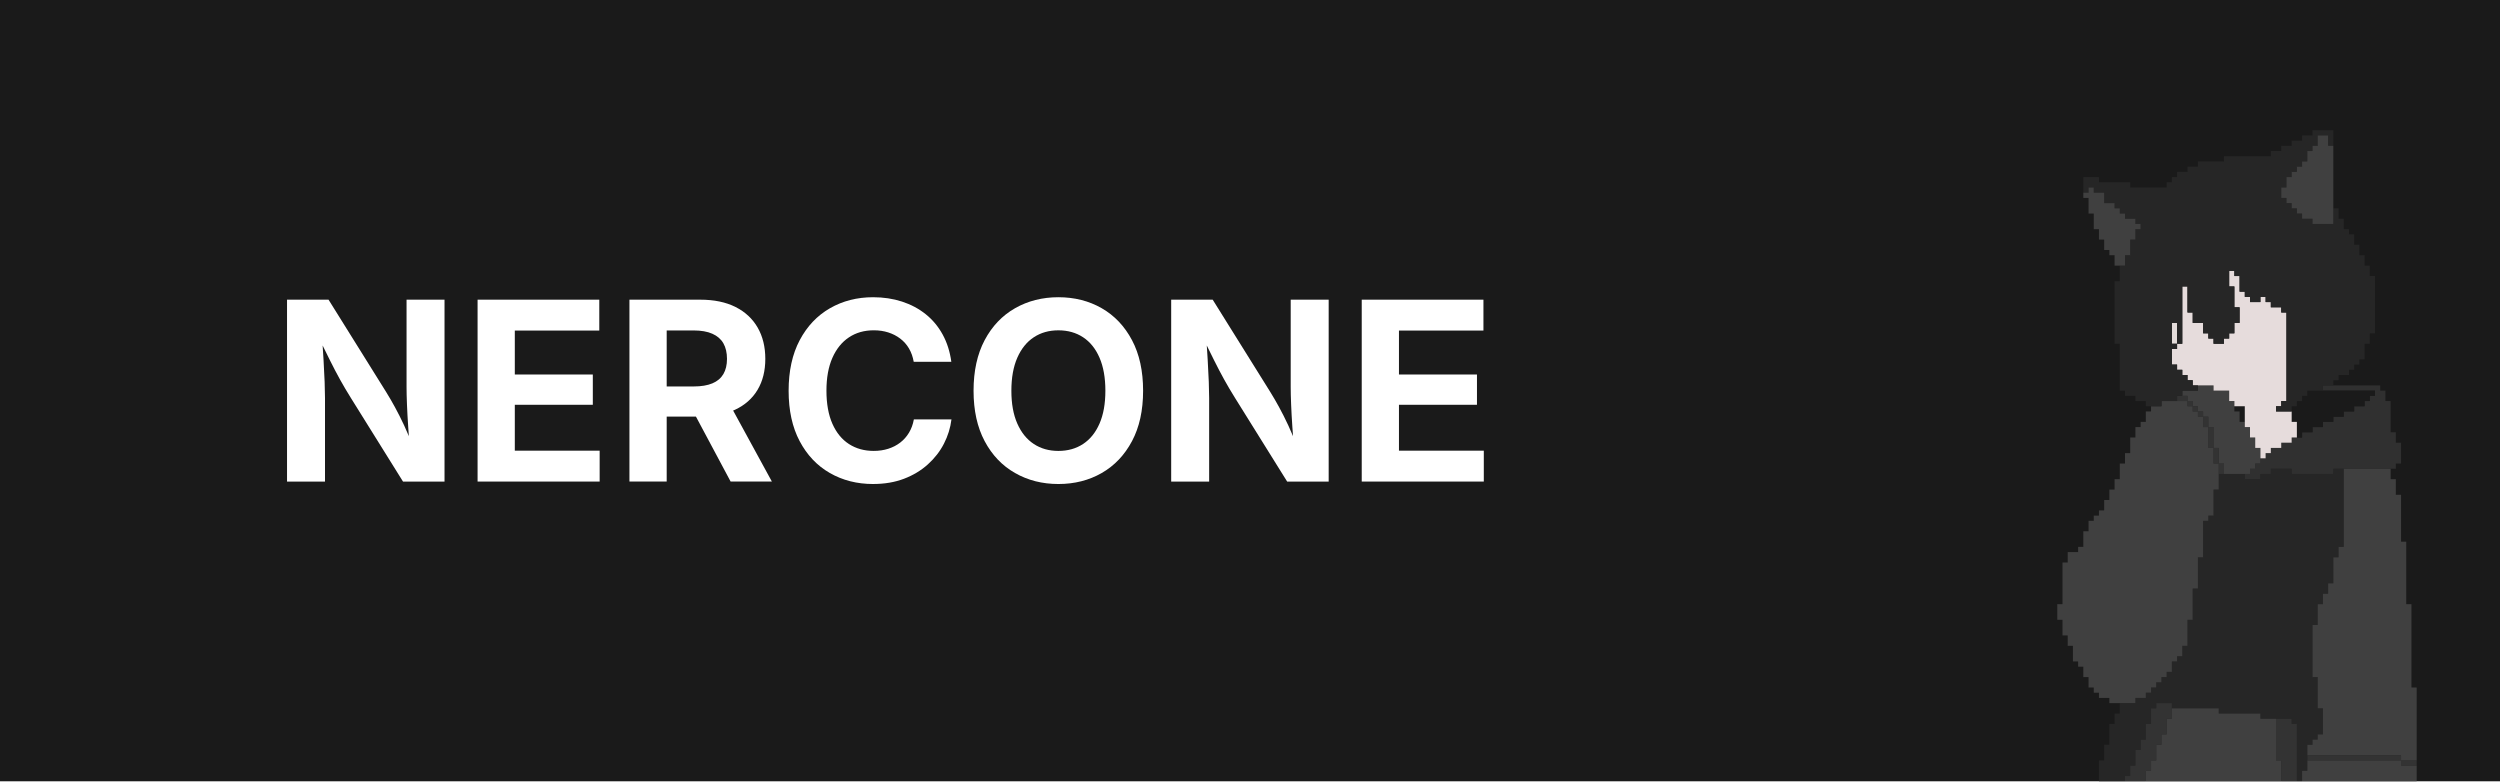
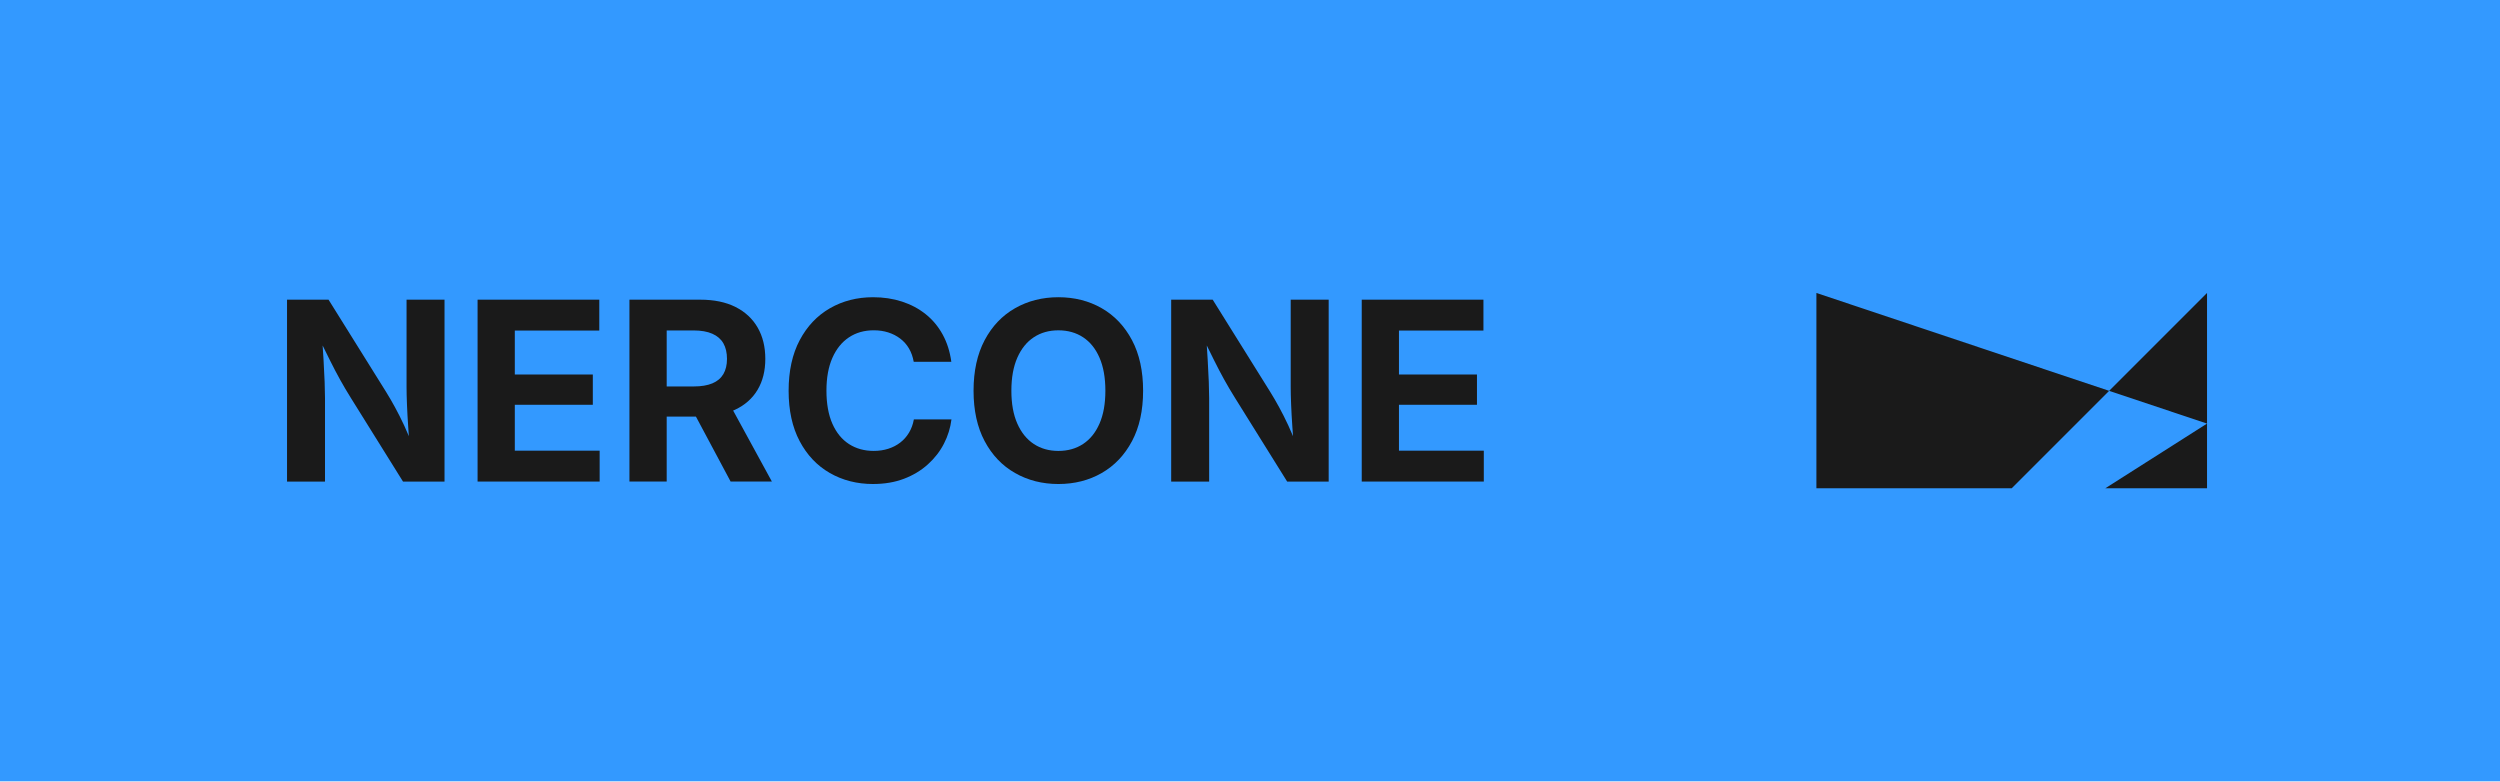
<svg xmlns="http://www.w3.org/2000/svg" id="_レイヤー_1" data-name="レイヤー 1" viewBox="0 0 1920 600">
  <defs>
    <style>
      .cls-1 {
-         fill: #404040;
+         fill: #39f;
      }

      .cls-2 {
-         fill: #e6dcdc;
-       }
- 
-       .cls-3 {
-         fill: #303030;
-       }
- 
-       .cls-4 {
-         fill: #fff;
-       }
- 
-       .cls-5 {
-         fill: #262626;
-       }
- 
-       .cls-6 {
-         fill: #e3dbd9;
-       }
- 
-       .cls-7 {
-         fill: #333;
-       }
- 
-       .cls-8 {
        fill: #1a1a1a;
      }
    </style>
  </defs>
-   <rect class="cls-8" width="1920" height="600" />
+   <rect class="cls-1" width="1920" height="600" />
  <g>
-     <path class="cls-4" d="M220.44,369.84v-139.69h31.88l44.16,70.78c2.25,3.62,4.53,7.55,6.84,11.77,2.31,4.22,4.67,8.91,7.08,14.06,2.41,5.16,4.83,11.02,7.27,17.58h-3c-.38-5.19-.77-10.72-1.17-16.59-.41-5.87-.72-11.5-.94-16.88-.22-5.38-.33-9.91-.33-13.59v-67.12h29.16v139.69h-31.88l-40.03-64.22c-3-4.81-5.75-9.47-8.25-13.97-2.5-4.5-5.11-9.48-7.83-14.95-2.72-5.47-5.95-12.01-9.7-19.64h3.56c.44,6.69.84,13.14,1.22,19.36.38,6.22.66,11.84.84,16.88.19,5.03.28,9.14.28,12.33v64.22h-29.16Z" />
-     <path class="cls-4" d="M366.78,369.84v-139.69h93.47v23.72h-64.88v33.75h59.91v23.25h-59.91v35.25h65.16v23.72h-93.75Z" />
-     <path class="cls-4" d="M483.41,369.84v-139.69h54.38c10.62,0,19.66,1.88,27.09,5.62,7.44,3.75,13.11,9.03,17.02,15.84,3.91,6.81,5.86,14.81,5.86,24s-1.98,17.11-5.95,23.77c-3.97,6.66-9.72,11.75-17.25,15.28-7.53,3.53-16.64,5.3-27.33,5.3h-36.94v-23.16h32.44c5.81,0,10.61-.8,14.39-2.39,3.78-1.59,6.59-3.97,8.44-7.12,1.84-3.16,2.77-7.05,2.77-11.67s-.92-8.73-2.77-11.95c-1.84-3.22-4.67-5.67-8.48-7.36-3.81-1.69-8.62-2.53-14.44-2.53h-20.62v116.06h-28.59ZM561.12,369.84l-33.94-63.56h30.94l34.69,63.56h-31.69Z" />
-     <path class="cls-4" d="M670.53,371.72c-12.31,0-23.38-2.81-33.19-8.44-9.81-5.62-17.55-13.78-23.2-24.47-5.66-10.69-8.48-23.59-8.48-38.72s2.84-28.14,8.53-38.86c5.69-10.72,13.44-18.89,23.25-24.52,9.81-5.62,20.84-8.44,33.09-8.44,7.94,0,15.33,1.11,22.17,3.33,6.84,2.22,12.92,5.45,18.23,9.7,5.31,4.25,9.66,9.45,13.03,15.61,3.38,6.16,5.59,13.14,6.66,20.95h-28.88c-.69-3.88-1.91-7.3-3.66-10.27-1.75-2.97-3.98-5.48-6.7-7.55s-5.78-3.64-9.19-4.73c-3.41-1.09-7.11-1.64-11.11-1.64-7.31,0-13.69,1.81-19.12,5.44-5.44,3.62-9.67,8.88-12.7,15.75-3.03,6.88-4.55,15.28-4.55,25.22s1.53,18.53,4.59,25.41c3.06,6.88,7.31,12.06,12.75,15.56,5.44,3.5,11.75,5.25,18.94,5.25,4,0,7.72-.55,11.16-1.64,3.44-1.09,6.5-2.67,9.19-4.73,2.69-2.06,4.94-4.59,6.75-7.59,1.81-3,3.06-6.41,3.75-10.22h28.88c-.81,6.5-2.73,12.7-5.77,18.61-3.03,5.91-7.14,11.2-12.33,15.89-5.19,4.69-11.3,8.38-18.33,11.06s-14.95,4.03-23.77,4.03Z" />
-     <path class="cls-4" d="M812.84,371.72c-12.31,0-23.41-2.81-33.28-8.44-9.88-5.62-17.66-13.78-23.34-24.47-5.69-10.69-8.53-23.59-8.53-38.72s2.84-28.14,8.53-38.86c5.69-10.72,13.47-18.89,23.34-24.52,9.88-5.62,20.97-8.44,33.28-8.44s23.47,2.81,33.28,8.44c9.81,5.62,17.56,13.8,23.25,24.52,5.69,10.72,8.53,23.67,8.53,38.86s-2.84,28.03-8.53,38.72c-5.69,10.69-13.44,18.84-23.25,24.47-9.81,5.62-20.91,8.44-33.28,8.44ZM812.84,346.31c7.25,0,13.58-1.78,18.98-5.34,5.41-3.56,9.61-8.78,12.61-15.66,3-6.88,4.5-15.28,4.5-25.22s-1.5-18.45-4.5-25.36c-3-6.91-7.2-12.14-12.61-15.7-5.41-3.56-11.73-5.34-18.98-5.34s-13.49,1.78-18.89,5.34c-5.41,3.56-9.62,8.8-12.66,15.7-3.03,6.91-4.55,15.36-4.55,25.36s1.51,18.34,4.55,25.22c3.03,6.88,7.25,12.09,12.66,15.66,5.41,3.56,11.7,5.34,18.89,5.34Z" />
-     <path class="cls-4" d="M899.47,369.84v-139.69h31.88l44.16,70.78c2.25,3.62,4.53,7.55,6.84,11.77,2.31,4.22,4.67,8.91,7.08,14.06,2.41,5.16,4.83,11.02,7.27,17.58h-3c-.38-5.19-.77-10.72-1.17-16.59-.41-5.87-.72-11.5-.94-16.88-.22-5.38-.33-9.91-.33-13.59v-67.12h29.16v139.69h-31.88l-40.03-64.22c-3-4.81-5.75-9.47-8.25-13.97-2.5-4.5-5.11-9.48-7.83-14.95-2.72-5.47-5.95-12.01-9.7-19.64h3.56c.44,6.69.84,13.14,1.22,19.36.38,6.22.66,11.84.84,16.88.19,5.03.28,9.14.28,12.33v64.22h-29.16Z" />
-     <path class="cls-4" d="M1045.81,369.84v-139.69h93.47v23.72h-64.88v33.75h59.91v23.25h-59.91v35.25h65.16v23.72h-93.75Z" />
+     <path class="cls-2" d="M220.44,369.84v-139.69h31.88l44.16,70.78c2.25,3.62,4.53,7.55,6.84,11.77,2.31,4.22,4.67,8.91,7.08,14.06,2.41,5.16,4.83,11.02,7.27,17.58h-3c-.38-5.19-.77-10.72-1.17-16.59-.41-5.87-.72-11.5-.94-16.88-.22-5.38-.33-9.91-.33-13.59v-67.12h29.16v139.69h-31.88l-40.03-64.22c-3-4.81-5.75-9.47-8.25-13.97-2.5-4.5-5.11-9.48-7.83-14.95-2.72-5.47-5.95-12.01-9.7-19.64h3.56c.44,6.69.84,13.14,1.22,19.36.38,6.22.66,11.84.84,16.88.19,5.03.28,9.14.28,12.33v64.22h-29.16Z" />
+     <path class="cls-2" d="M366.78,369.84v-139.69h93.47v23.72h-64.88v33.75h59.91v23.25h-59.91v35.25h65.16v23.72h-93.75Z" />
+     <path class="cls-2" d="M483.41,369.84v-139.69h54.38c10.62,0,19.66,1.88,27.09,5.62,7.44,3.75,13.11,9.03,17.02,15.84,3.91,6.81,5.86,14.81,5.86,24s-1.98,17.11-5.95,23.77c-3.97,6.66-9.72,11.75-17.25,15.28-7.53,3.53-16.64,5.3-27.33,5.3h-36.94v-23.16h32.44c5.81,0,10.61-.8,14.39-2.39,3.78-1.59,6.59-3.97,8.44-7.12,1.84-3.16,2.77-7.05,2.77-11.67s-.92-8.73-2.77-11.95c-1.84-3.22-4.67-5.67-8.48-7.36-3.81-1.69-8.62-2.53-14.44-2.53h-20.62v116.06h-28.59ZM561.12,369.84l-33.94-63.56h30.94l34.69,63.56h-31.69Z" />
+     <path class="cls-2" d="M670.53,371.72c-12.31,0-23.38-2.81-33.19-8.44-9.81-5.62-17.55-13.78-23.2-24.47-5.66-10.69-8.48-23.59-8.48-38.72s2.84-28.14,8.53-38.86c5.69-10.72,13.44-18.89,23.25-24.52,9.81-5.62,20.84-8.44,33.09-8.44,7.94,0,15.33,1.11,22.17,3.33,6.84,2.22,12.92,5.45,18.23,9.7,5.31,4.25,9.66,9.45,13.03,15.61,3.38,6.16,5.59,13.14,6.66,20.95h-28.88c-.69-3.88-1.91-7.3-3.66-10.27-1.75-2.97-3.98-5.48-6.7-7.55s-5.78-3.64-9.19-4.73c-3.41-1.09-7.11-1.64-11.11-1.64-7.31,0-13.69,1.81-19.12,5.44-5.44,3.62-9.67,8.88-12.7,15.75-3.03,6.88-4.55,15.28-4.55,25.22s1.53,18.53,4.59,25.41c3.06,6.88,7.31,12.06,12.75,15.56,5.44,3.5,11.75,5.25,18.94,5.25,4,0,7.72-.55,11.16-1.64,3.44-1.09,6.5-2.67,9.19-4.73,2.69-2.06,4.94-4.59,6.75-7.59,1.81-3,3.06-6.41,3.75-10.22h28.88c-.81,6.5-2.73,12.7-5.77,18.61-3.03,5.91-7.14,11.2-12.33,15.89-5.19,4.69-11.3,8.38-18.33,11.06s-14.95,4.03-23.77,4.03Z" />
+     <path class="cls-2" d="M812.84,371.72c-12.31,0-23.41-2.81-33.28-8.44-9.88-5.62-17.66-13.78-23.34-24.47-5.69-10.69-8.53-23.59-8.53-38.72s2.84-28.14,8.53-38.86c5.69-10.72,13.47-18.89,23.34-24.52,9.88-5.62,20.97-8.44,33.28-8.44s23.47,2.81,33.28,8.44c9.81,5.62,17.56,13.8,23.25,24.52,5.69,10.72,8.53,23.67,8.53,38.86s-2.84,28.03-8.53,38.72c-5.69,10.69-13.44,18.84-23.25,24.47-9.81,5.62-20.91,8.44-33.28,8.44ZM812.84,346.31c7.25,0,13.58-1.78,18.98-5.34,5.41-3.56,9.61-8.78,12.61-15.66,3-6.88,4.5-15.28,4.5-25.22s-1.5-18.45-4.5-25.36c-3-6.91-7.2-12.14-12.61-15.7-5.41-3.56-11.73-5.34-18.98-5.34s-13.49,1.78-18.89,5.34c-5.41,3.56-9.62,8.8-12.66,15.7-3.03,6.91-4.55,15.36-4.55,25.36s1.51,18.34,4.55,25.22c3.03,6.88,7.25,12.09,12.66,15.66,5.41,3.56,11.7,5.34,18.89,5.34Z" />
+     <path class="cls-2" d="M899.47,369.84v-139.69h31.88l44.16,70.78c2.25,3.62,4.53,7.55,6.84,11.77,2.31,4.22,4.67,8.91,7.08,14.06,2.41,5.16,4.83,11.02,7.27,17.58h-3c-.38-5.19-.77-10.72-1.17-16.59-.41-5.87-.72-11.5-.94-16.88-.22-5.38-.33-9.91-.33-13.59v-67.12h29.16v139.69h-31.88l-40.03-64.22c-3-4.81-5.75-9.47-8.25-13.97-2.5-4.5-5.11-9.48-7.83-14.95-2.72-5.47-5.95-12.01-9.7-19.64h3.56c.44,6.69.84,13.14,1.22,19.36.38,6.22.66,11.84.84,16.88.19,5.03.28,9.14.28,12.33v64.22h-29.16Z" />
+     <path class="cls-2" d="M1045.81,369.84v-139.69h93.47v23.72h-64.88v33.75h59.91v23.25h-59.91v35.25h65.16v23.72h-93.75Z" />
  </g>
-   <g>
-     <g>
-       <polygon class="cls-5" points="1800 360 1800 420 1796 420 1796 428 1792 428 1792 448 1788 448 1788 456 1784 456 1784 464 1780 464 1780 480 1776 480 1776 520 1780 520 1780 544 1784 544 1784 564 1780 564 1780 568 1776 568 1776 572 1772 572 1772 592 1768 592 1768 600 1764 600 1764 556 1760 556 1760 552 1736 552 1736 548 1704 548 1704 544 1668 544 1668 540 1656 540 1656 544 1652 544 1652 556 1648 556 1648 568 1644 568 1644 576 1640 576 1640 588 1636 588 1636 596 1632 596 1632 600 1612 600 1612 584 1616 584 1616 572 1620 572 1620 556 1624 556 1624 548 1628 548 1628 540 1640 540 1640 536 1648 536 1648 532 1652 532 1652 528 1656 528 1656 524 1660 524 1660 520 1664 520 1664 516 1668 516 1668 508 1672 508 1672 504 1676 504 1676 496 1680 496 1680 476 1684 476 1684 452 1688 452 1688 428 1692 428 1692 400 1696 400 1696 396 1700 396 1700 376 1704 376 1704 364 1724 364 1724 368 1736 368 1736 364 1744 364 1744 360 1760 360 1760 364 1792 364 1792 360 1800 360" />
-       <g>
-         <polygon class="cls-3" points="1844 340 1844 356 1840 356 1840 360 1792 360 1792 364 1760 364 1760 360 1744 360 1744 364 1736 364 1736 368 1724 368 1724 364 1728 364 1728 360 1732 360 1732 356 1736 356 1736 352 1740 352 1740 348 1744 348 1744 344 1752 344 1752 340 1760 340 1760 336 1768 336 1768 332 1776 332 1776 328 1784 328 1784 324 1792 324 1792 320 1800 320 1800 316 1808 316 1808 312 1816 312 1816 308 1820 308 1820 304 1824 304 1824 300 1784 300 1784 296 1828 296 1828 300 1832 300 1832 308 1836 308 1836 332 1840 332 1840 340 1844 340" />
-         <polygon class="cls-8" points="1824 300 1824 304 1820 304 1820 308 1816 308 1816 312 1808 312 1808 316 1800 316 1800 320 1792 320 1792 324 1784 324 1784 328 1776 328 1776 332 1768 332 1768 336 1764 336 1764 324 1760 324 1760 312 1764 312 1764 308 1768 308 1768 304 1772 304 1772 300 1824 300" />
-         <polygon class="cls-8" points="1724 312 1724 324 1720 324 1720 316 1716 316 1716 312 1724 312" />
-       </g>
-       <g>
-         <g>
-           <rect class="cls-7" x="1772" y="580" width="72" height="4" />
-           <rect class="cls-7" x="1844" y="584" width="12" height="4" />
-         </g>
-         <polygon class="cls-1" points="1856 588 1856 600 1768 600 1768 592 1772 592 1772 584 1844 584 1844 588 1856 588" />
-         <polygon class="cls-1" points="1856 528 1856 584 1844 584 1844 580 1772 580 1772 572 1776 572 1776 568 1780 568 1780 564 1784 564 1784 544 1780 544 1780 520 1776 520 1776 480 1780 480 1780 464 1784 464 1784 456 1788 456 1788 448 1792 448 1792 428 1796 428 1796 420 1800 420 1800 360 1836 360 1836 368 1840 368 1840 380 1844 380 1844 416 1848 416 1848 464 1852 464 1852 528 1856 528" />
-       </g>
-       <g>
-         <polygon class="cls-7" points="1764 556 1764 600 1752 600 1752 584 1748 584 1748 552 1760 552 1760 556 1764 556" />
-         <polygon class="cls-7" points="1668 540 1668 552 1664 552 1664 564 1660 564 1660 572 1656 572 1656 584 1652 584 1652 592 1648 592 1648 600 1632 600 1632 596 1636 596 1636 588 1640 588 1640 576 1644 576 1644 568 1648 568 1648 556 1652 556 1652 544 1656 544 1656 540 1668 540" />
-         <polygon class="cls-1" points="1752 584 1752 600 1648 600 1648 592 1652 592 1652 584 1656 584 1656 572 1660 572 1660 564 1664 564 1664 552 1668 552 1668 544 1704 544 1704 548 1736 548 1736 552 1748 552 1748 584 1752 584" />
-       </g>
-       <g>
-         <g>
-           <rect class="cls-7" x="1704" y="356" width="4" height="8" />
-           <rect class="cls-7" x="1692" y="320" width="4" height="8" />
-           <rect class="cls-7" x="1696" y="328" width="4" height="16" />
-           <rect class="cls-7" x="1700" y="344" width="4" height="12" />
-           <rect class="cls-7" x="1688" y="316" width="4" height="4" />
-           <rect class="cls-7" x="1684" y="312" width="4" height="4" />
-           <rect class="cls-7" x="1680" y="308" width="4" height="4" />
-           <rect class="cls-7" x="1672" y="304" width="8" height="4" />
-         </g>
-         <polygon class="cls-1" points="1704 356 1704 376 1700 376 1700 396 1696 396 1696 400 1692 400 1692 428 1688 428 1688 452 1684 452 1684 476 1680 476 1680 496 1676 496 1676 504 1672 504 1672 508 1668 508 1668 516 1664 516 1664 520 1660 520 1660 524 1656 524 1656 528 1652 528 1652 532 1648 532 1648 536 1640 536 1640 540 1620 540 1620 536 1612 536 1612 532 1608 532 1608 528 1604 528 1604 520 1600 520 1600 512 1596 512 1596 508 1592 508 1592 496 1588 496 1588 488 1584 488 1584 476 1580 476 1580 464 1584 464 1584 432 1588 432 1588 424 1596 424 1596 420 1600 420 1600 408 1604 408 1604 400 1608 400 1608 396 1612 396 1612 392 1616 392 1616 384 1620 384 1620 376 1624 376 1624 368 1628 368 1628 356 1632 356 1632 348 1636 348 1636 336 1640 336 1640 328 1644 328 1644 324 1648 324 1648 316 1652 316 1652 312 1660 312 1660 308 1680 308 1680 312 1684 312 1684 316 1688 316 1688 320 1692 320 1692 328 1696 328 1696 344 1700 344 1700 356 1704 356" />
-         <polygon class="cls-1" points="1736 344 1736 356 1732 356 1732 360 1728 360 1728 364 1708 364 1708 356 1704 356 1704 344 1700 344 1700 328 1696 328 1696 320 1692 320 1692 316 1688 316 1688 312 1684 312 1684 308 1680 308 1680 304 1676 304 1676 300 1688 300 1688 296 1700 296 1700 300 1712 300 1712 308 1716 308 1716 316 1720 316 1720 324 1724 324 1724 328 1728 328 1728 336 1732 336 1732 344 1736 344" />
-       </g>
-     </g>
-     <g>
-       <polygon class="cls-2" points="1764 324 1764 336 1760 336 1760 340 1752 340 1752 344 1744 344 1744 348 1740 348 1740 352 1736 352 1736 344 1732 344 1732 336 1728 336 1728 328 1724 328 1724 312 1716 312 1716 308 1712 308 1712 300 1700 300 1700 296 1684 296 1684 292 1680 292 1680 288 1676 288 1676 284 1672 284 1672 280 1668 280 1668 268 1672 268 1672 264 1676 264 1676 220 1680 220 1680 240 1684 240 1684 248 1692 248 1692 256 1696 256 1696 260 1700 260 1700 264 1708 264 1708 260 1712 260 1712 256 1716 256 1716 248 1720 248 1720 236 1716 236 1716 220 1712 220 1712 208 1716 208 1716 212 1720 212 1720 224 1724 224 1724 228 1728 228 1728 232 1736 232 1736 228 1740 228 1740 232 1744 232 1744 236 1752 236 1752 240 1756 240 1756 308 1752 308 1752 312 1748 312 1748 316 1760 316 1760 324 1764 324" />
-       <rect class="cls-6" x="1668" y="248" width="4" height="16" />
-       <g>
-         <polygon class="cls-5" points="1824 212 1824 256 1820 256 1820 264 1816 264 1816 276 1812 276 1812 280 1808 280 1808 284 1804 284 1804 288 1796 288 1796 292 1792 292 1792 296 1784 296 1784 300 1772 300 1772 304 1768 304 1768 308 1764 308 1764 312 1760 312 1760 316 1748 316 1748 312 1752 312 1752 308 1756 308 1756 240 1752 240 1752 236 1744 236 1744 232 1740 232 1740 228 1736 228 1736 232 1728 232 1728 228 1724 228 1724 224 1720 224 1720 212 1716 212 1716 208 1712 208 1712 220 1716 220 1716 236 1720 236 1720 248 1716 248 1716 256 1712 256 1712 260 1708 260 1708 264 1700 264 1700 260 1696 260 1696 256 1692 256 1692 248 1684 248 1684 240 1680 240 1680 220 1676 220 1676 264 1672 264 1672 248 1668 248 1668 264 1672 264 1672 268 1668 268 1668 280 1672 280 1672 284 1676 284 1676 288 1680 288 1680 292 1684 292 1684 296 1688 296 1688 300 1676 300 1676 304 1672 304 1672 308 1660 308 1660 312 1648 312 1648 308 1640 308 1640 304 1632 304 1632 300 1628 300 1628 264 1624 264 1624 216 1628 216 1628 204 1632 204 1632 196 1636 196 1636 184 1640 184 1640 176 1644 176 1644 172 1640 172 1640 168 1632 168 1632 164 1628 164 1628 160 1624 160 1624 156 1616 156 1616 148 1608 148 1608 144 1604 144 1604 148 1600 148 1600 136 1612 136 1612 140 1636 140 1636 144 1664 144 1664 140 1668 140 1668 136 1672 136 1672 132 1680 132 1680 128 1688 128 1688 124 1708 124 1708 120 1744 120 1744 116 1752 116 1752 112 1760 112 1760 108 1768 108 1768 104 1776 104 1776 100 1792 100 1792 112 1788 112 1788 104 1780 104 1780 112 1776 112 1776 116 1772 116 1772 124 1768 124 1768 128 1764 128 1764 132 1760 132 1760 136 1756 136 1756 144 1752 144 1752 152 1756 152 1756 156 1760 156 1760 160 1764 160 1764 164 1768 164 1768 168 1776 168 1776 172 1792 172 1792 160 1796 160 1796 168 1800 168 1800 176 1804 176 1804 180 1808 180 1808 188 1812 188 1812 196 1816 196 1816 204 1820 204 1820 212 1824 212" />
-         <g>
-           <polygon class="cls-1" points="1644 172 1644 176 1640 176 1640 184 1636 184 1636 196 1632 196 1632 204 1624 204 1624 196 1620 196 1620 192 1616 192 1616 184 1612 184 1612 176 1608 176 1608 164 1604 164 1604 152 1600 152 1600 148 1604 148 1604 144 1608 144 1608 148 1616 148 1616 156 1624 156 1624 160 1628 160 1628 164 1632 164 1632 168 1640 168 1640 172 1644 172" />
-           <polygon class="cls-1" points="1792 112 1792 172 1776 172 1776 168 1768 168 1768 164 1764 164 1764 160 1760 160 1760 156 1756 156 1756 152 1752 152 1752 144 1756 144 1756 136 1760 136 1760 132 1764 132 1764 128 1768 128 1768 124 1772 124 1772 116 1776 116 1776 112 1780 112 1780 104 1788 104 1788 112 1792 112" />
-         </g>
-       </g>
-     </g>
-   </g>
+   <polyline class="cls-2" points="1695 325.31 1395 225 1395 375 1545 375 1695 225 1695 375 1616.87 375" />
</svg>
